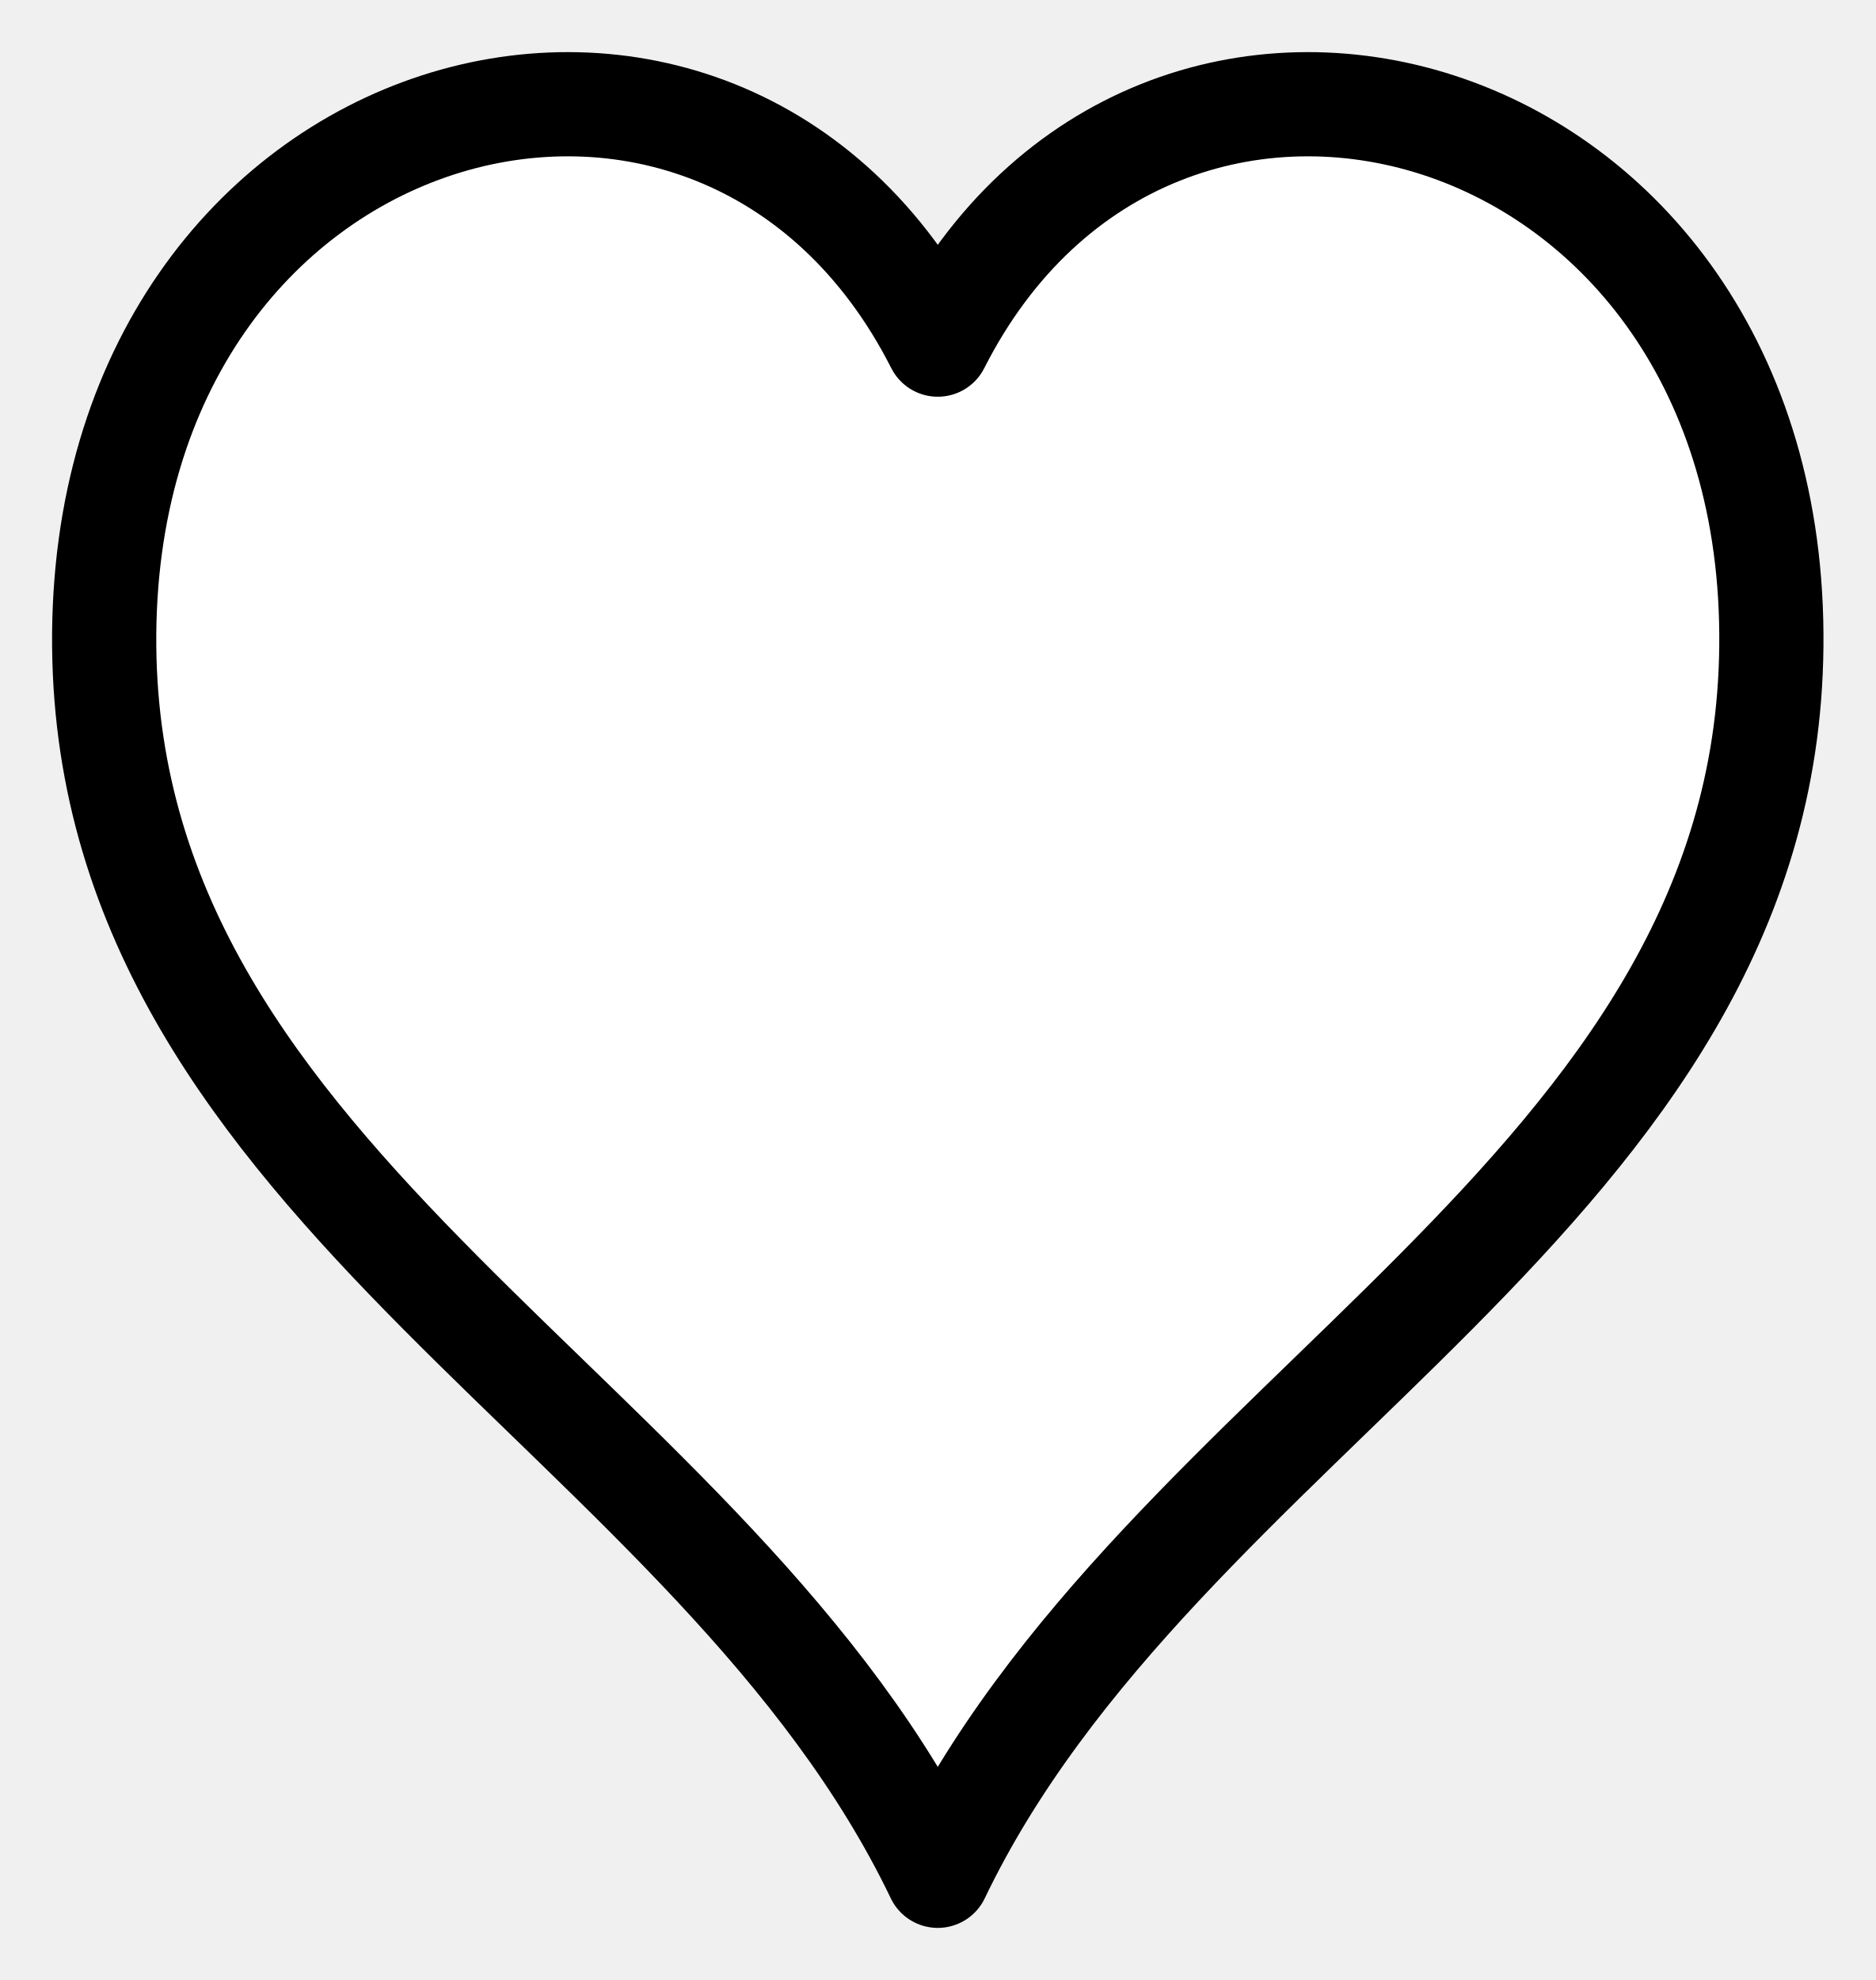
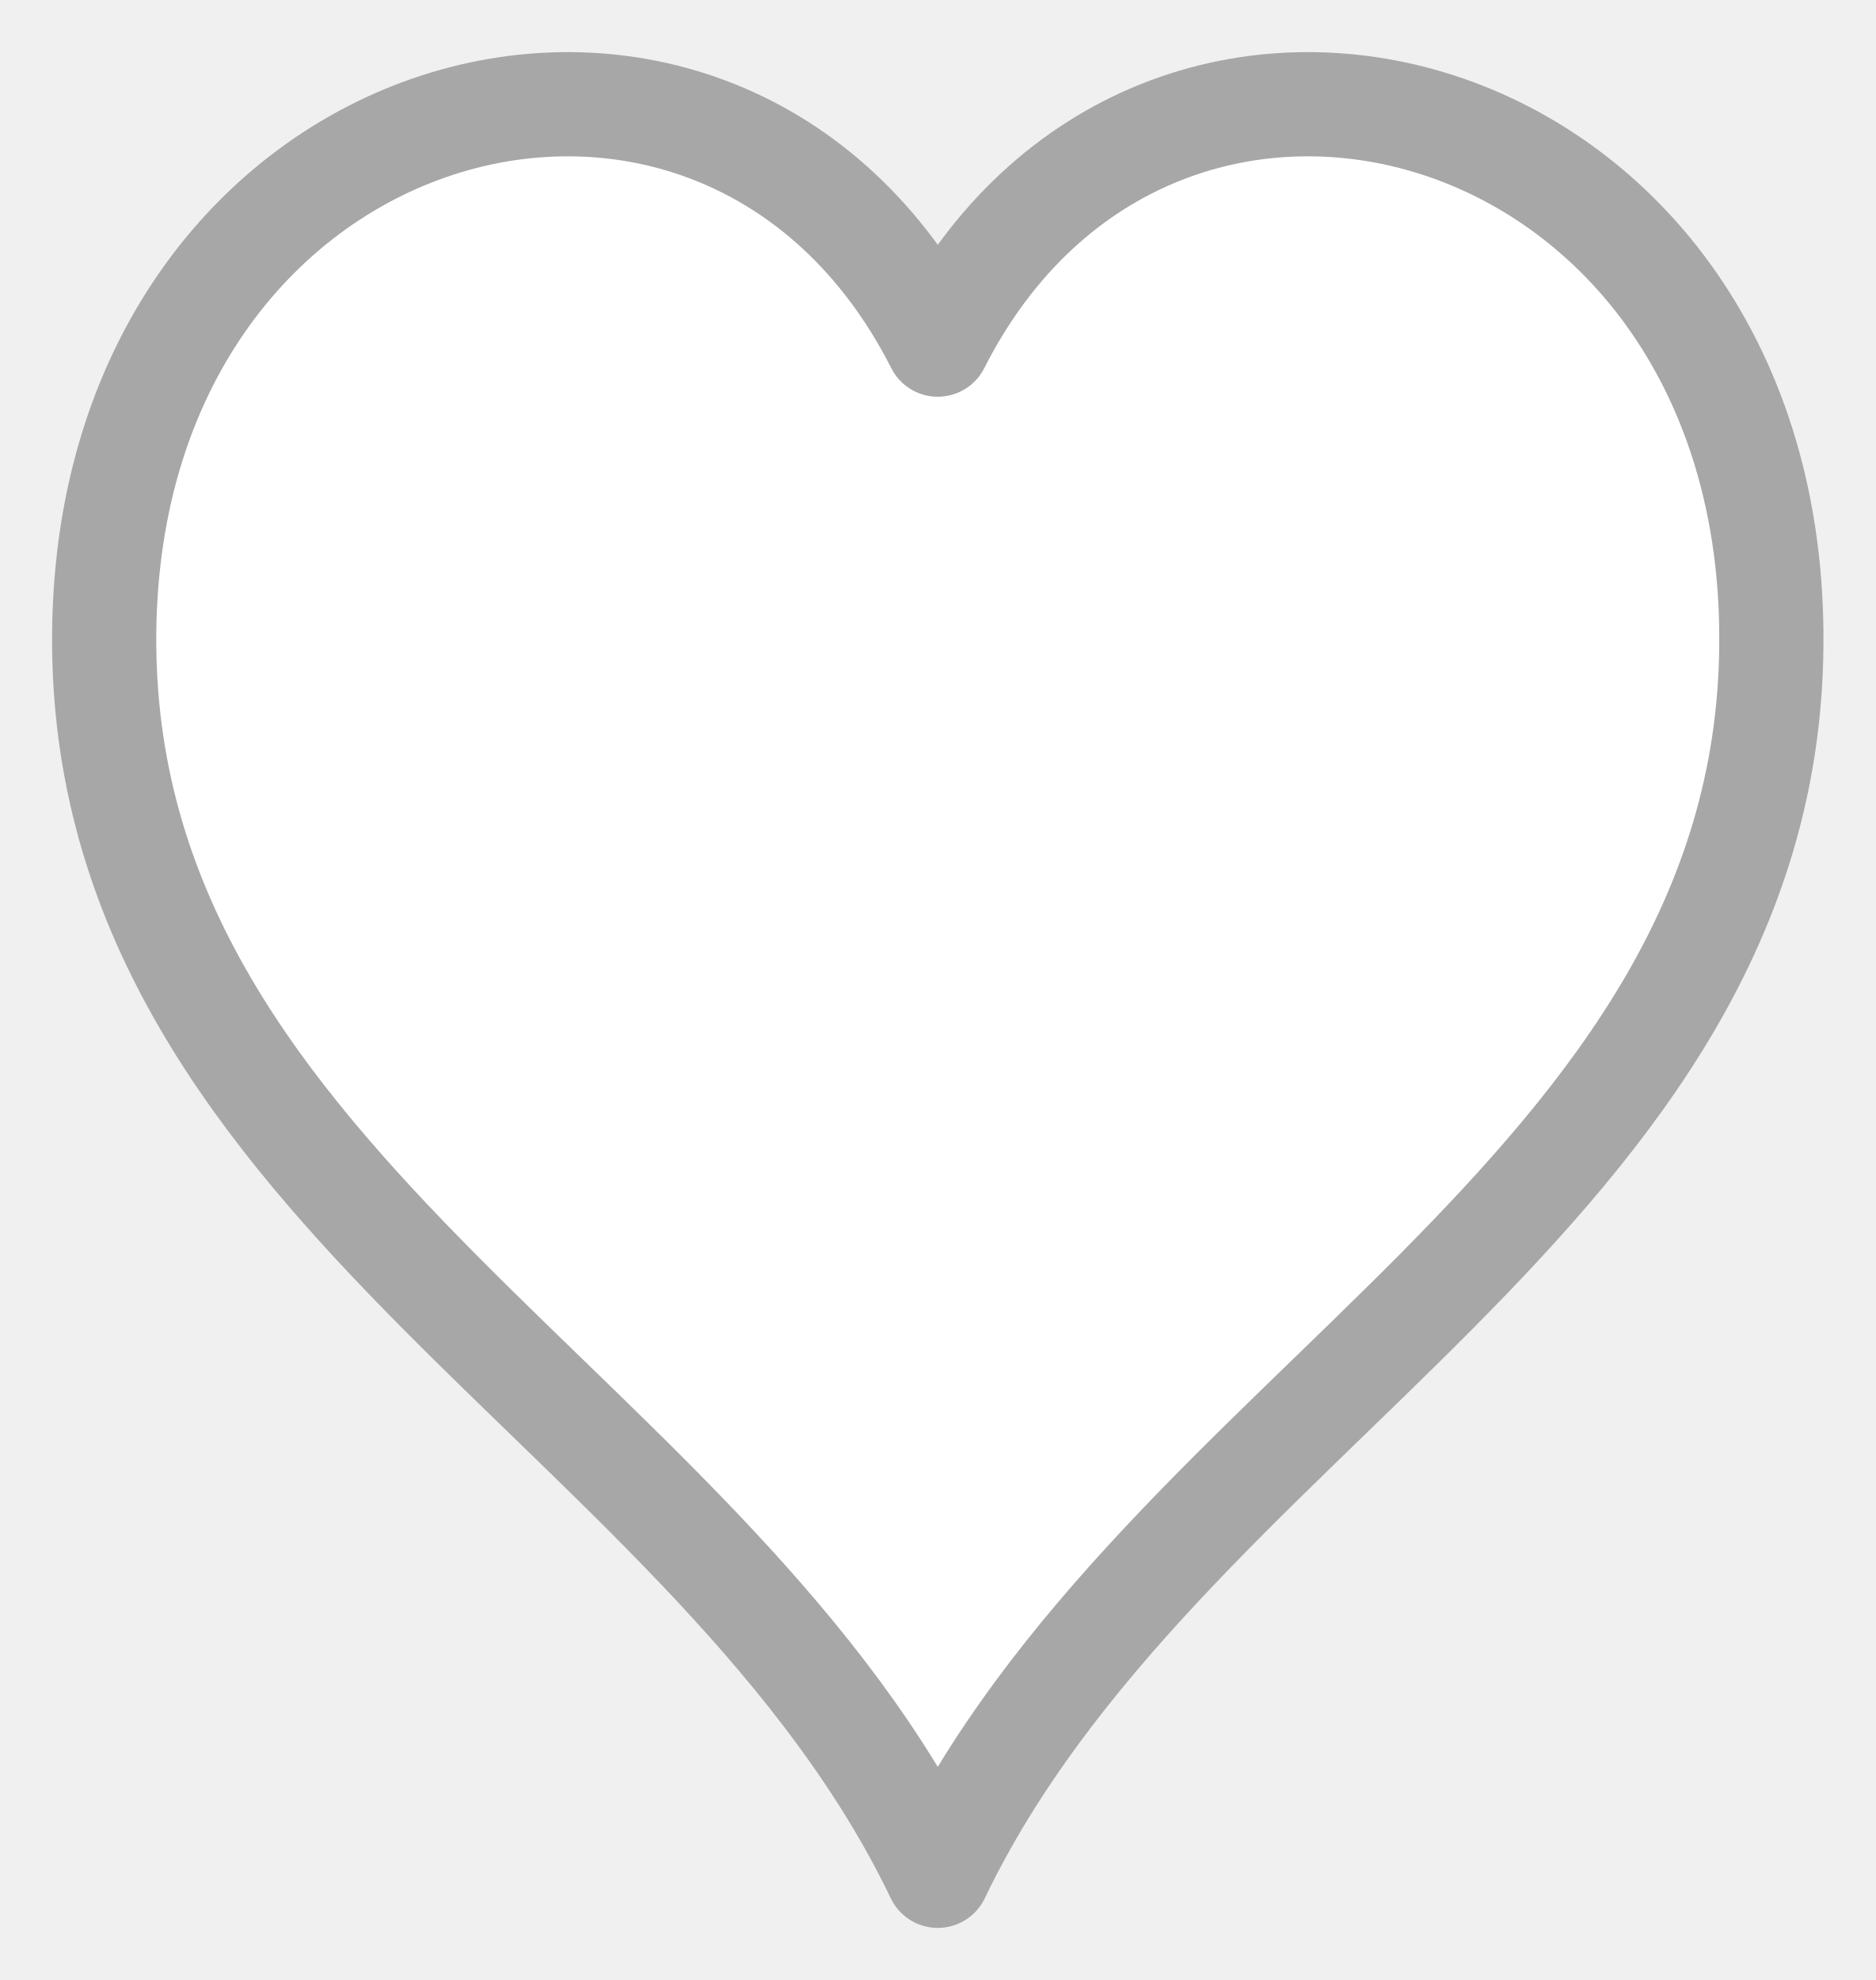
<svg xmlns="http://www.w3.org/2000/svg" width="18" height="19" viewBox="0 0 18 19" fill="none">
-   <path d="M9 3.307C6.917 -0.802 0.951 0.831 1 6.204C1.05 11.43 6.874 13.566 9 18C11.126 13.566 16.95 11.43 17 6.204C17.056 0.831 11.083 -0.802 9 3.307Z" fill="#ffffff" stroke="black" stroke-miterlimit="10" stroke-linecap="round" stroke-linejoin="round" />
+   <path d="M9 3.307C6.917 -0.802 0.951 0.831 1 6.204C1.05 11.43 6.874 13.566 9 18C11.126 13.566 16.95 11.43 17 6.204C17.056 0.831 11.083 -0.802 9 3.307Z" fill="#ffffff" stroke="#a7a7a7" stroke-miterlimit="10" stroke-linecap="round" stroke-linejoin="round" />
</svg>
